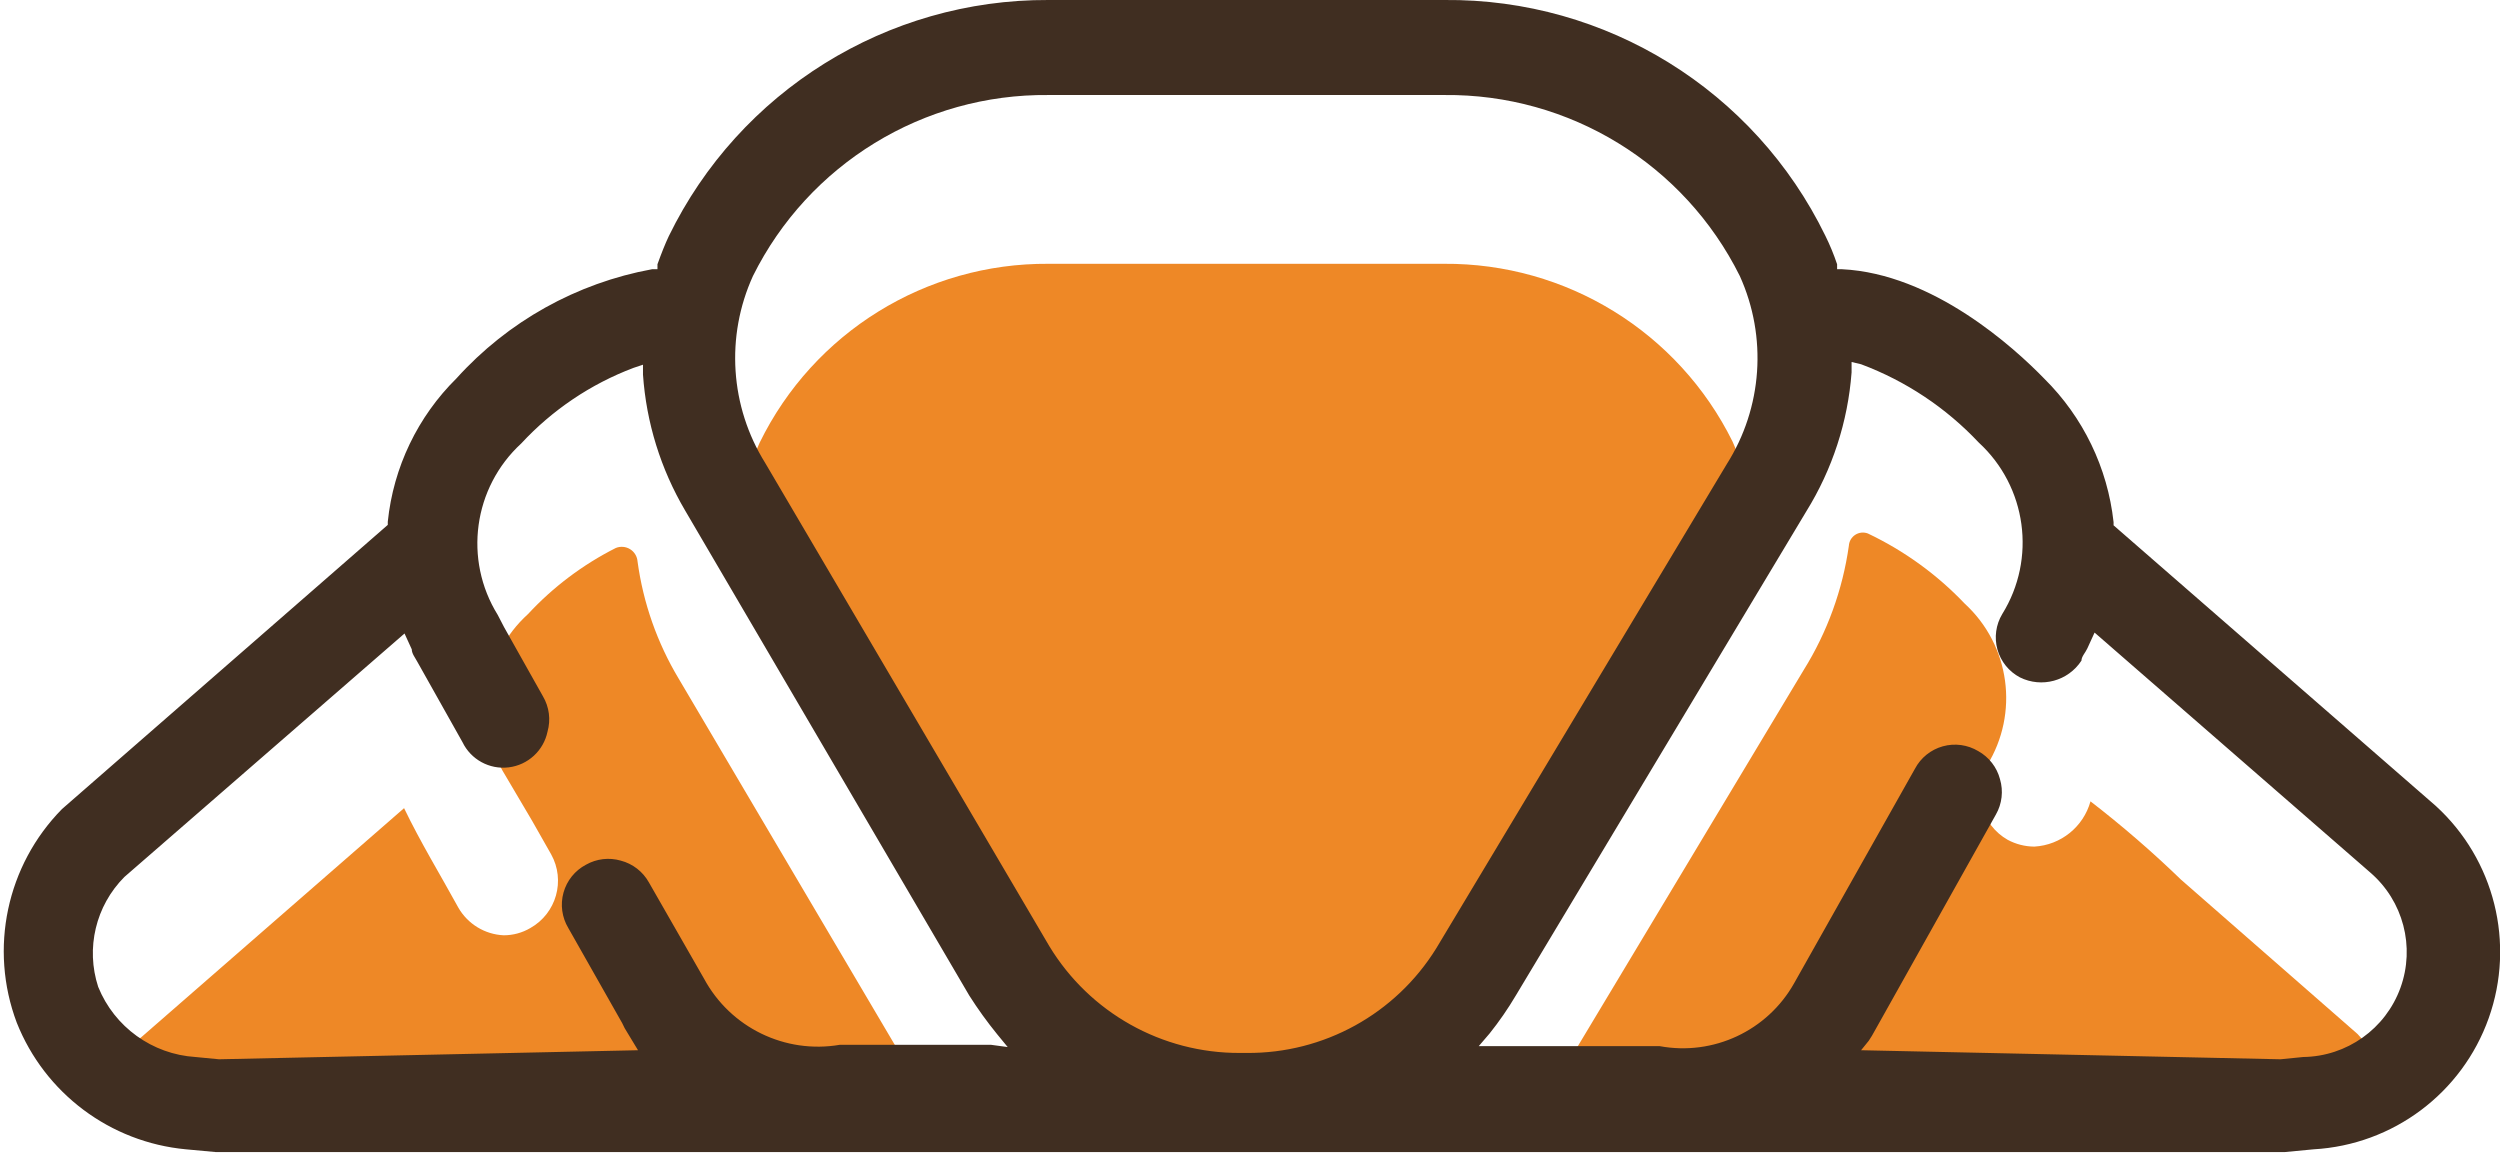
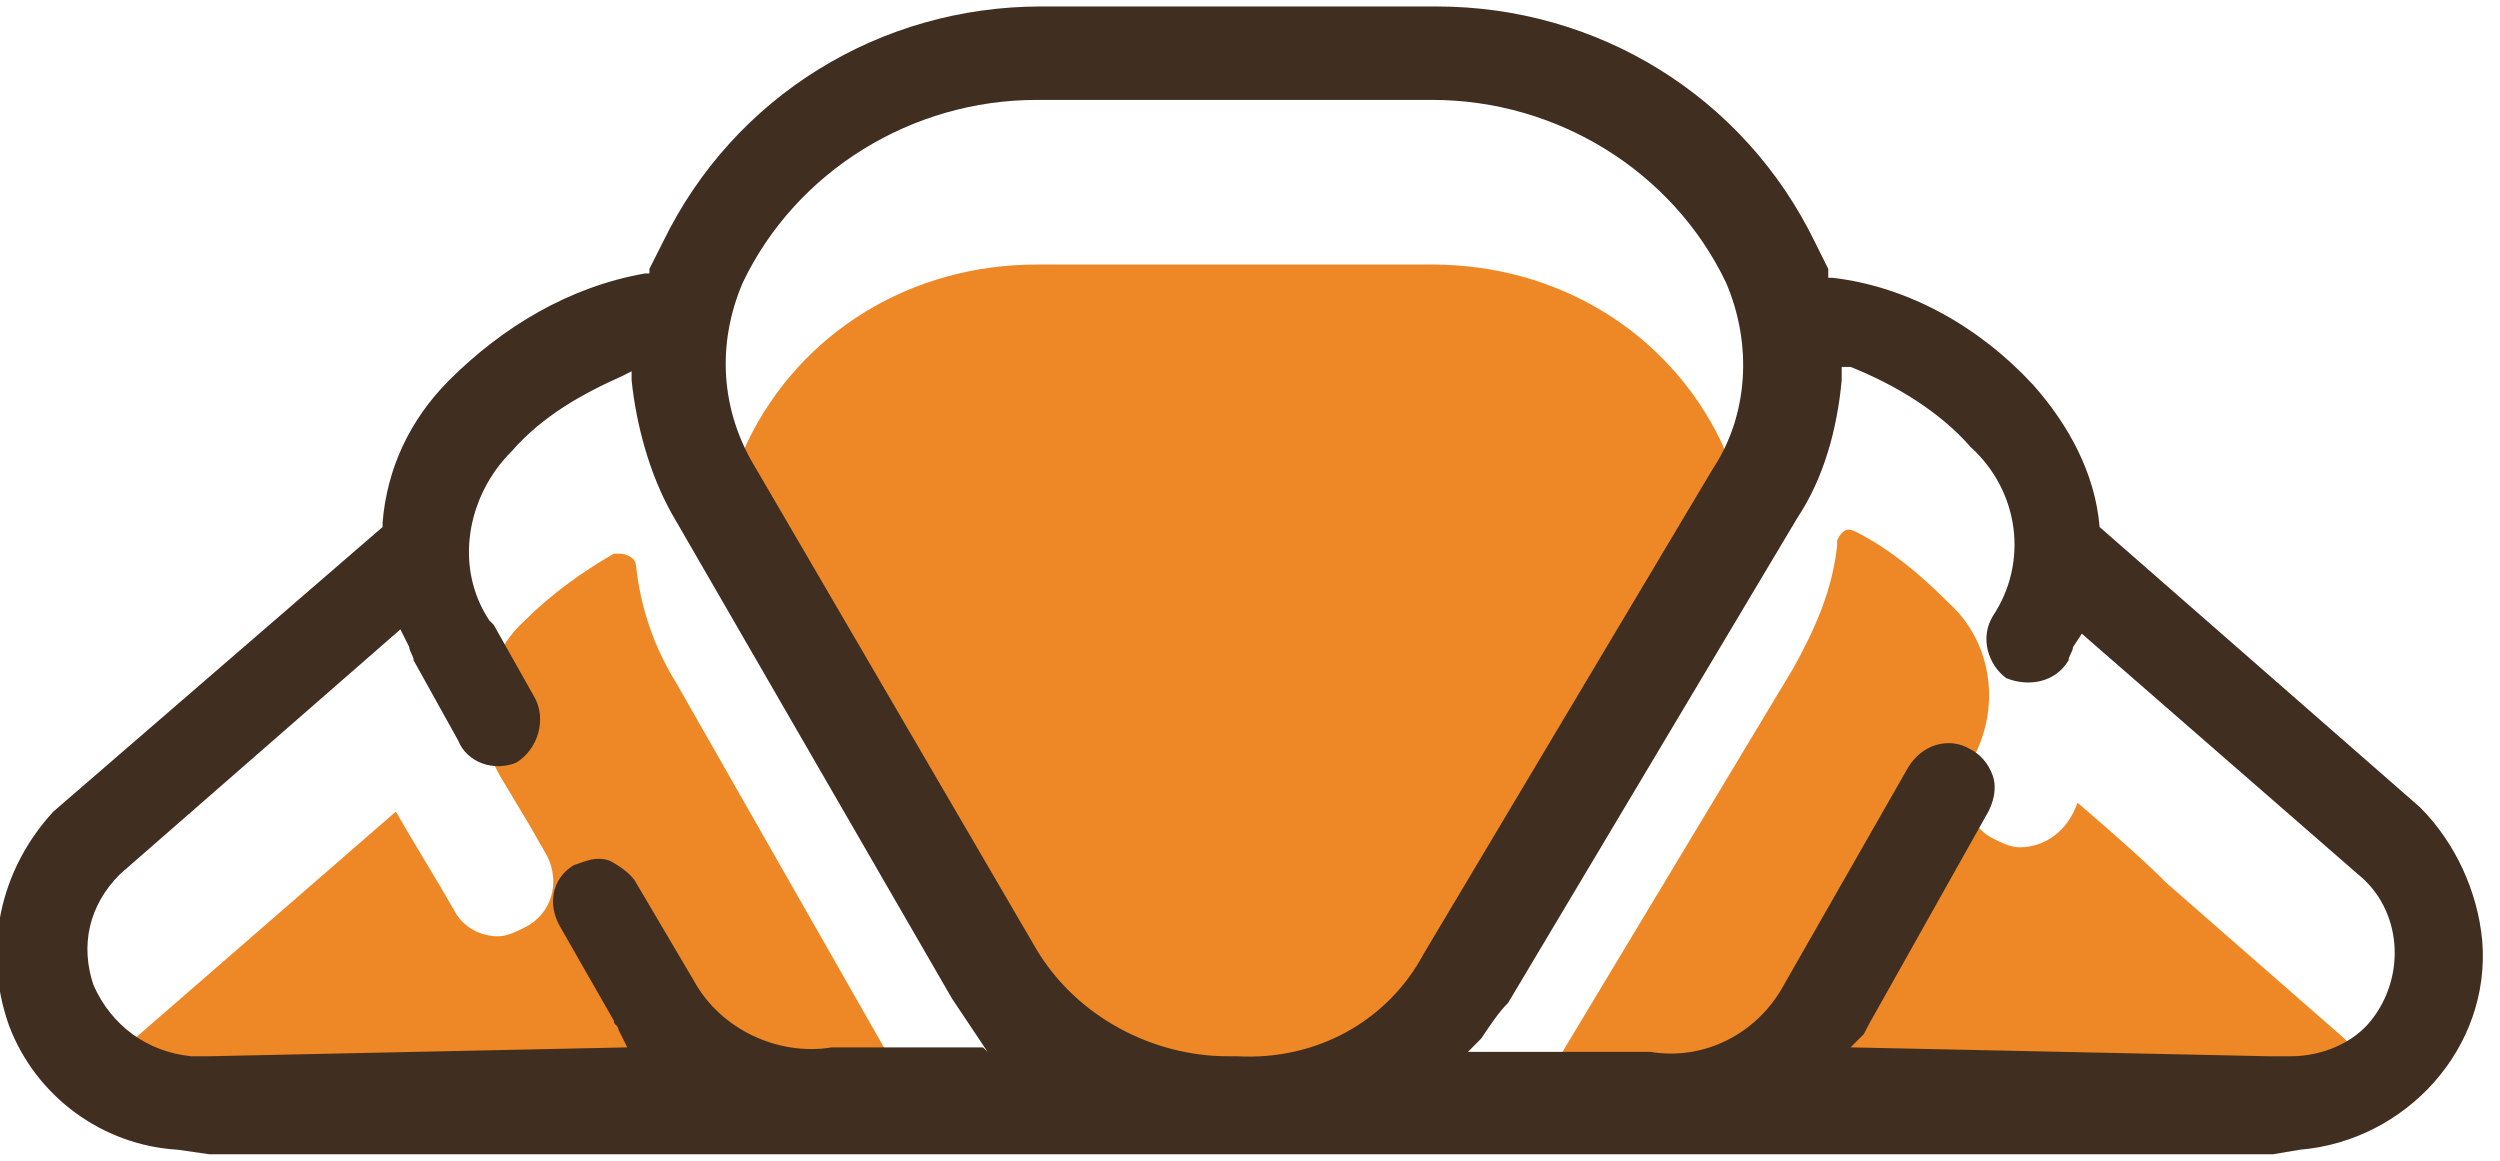
- <svg xmlns="http://www.w3.org/2000/svg" viewBox="0 0 55.25 25.46">
-   <defs>
-     <style>.cls-1{fill:#ee8826;}.cls-2{fill:#402e21;}</style>
-   </defs>
-   <g id="Слой_2" data-name="Слой 2">
-     <g id="Layer_2" data-name="Layer 2">
-       <path class="cls-1" d="M38,13.76a4.24,4.24,0,0,0,.29-4,7.06,7.06,0,0,0-6.38-3.93H23.17a7.05,7.05,0,0,0-6.38,3.95,4.24,4.24,0,0,0,.27,4L23.15,24.1H31.8Z" />
-       <path class="cls-1" d="M15.11,24.1h5.26L15,15a6.82,6.82,0,0,1-.91-2.59.35.35,0,0,0-.48-.3,6.86,6.86,0,0,0-1.94,1.46,2.81,2.81,0,0,0-.5,3.57l.59,1,.42.74a1.2,1.2,0,0,1-.46,1.63,1.16,1.16,0,0,1-.59.16,1.22,1.22,0,0,1-1-.61c-.4-.73-.84-1.45-1.2-2.2l-6,5.23a2.55,2.55,0,0,0-.56,1h12.8Z" />
-       <path class="cls-1" d="M42.73,23.94h10a2.64,2.64,0,0,0-.63-1.09L48.2,19.44a23.63,23.63,0,0,0-2-1.73,1.37,1.37,0,0,1-1.24,1,1.26,1.26,0,0,1-.59-.15,1.21,1.21,0,0,1-.46-1.64,2.83,2.83,0,0,0-.49-3.58,7.24,7.24,0,0,0-2.14-1.55.31.31,0,0,0-.42.27,7.07,7.07,0,0,1-1,2.75l-5.47,9.11h8.3Z" />
-       <path class="cls-2" d="M50.5,25.46l.63-.06a4.37,4.37,0,0,0,2.7-7.59l-7.12-6.2v-.07a5.27,5.27,0,0,0-1.53-3.17c-.67-.69-2.46-2.32-4.47-2.42H40.6l0-.11a5,5,0,0,0-.26-.63A9.27,9.27,0,0,0,31.92,0H23.17a9.29,9.29,0,0,0-8.39,5.22c-.08.17-.16.37-.25.62l0,.11h-.12a7.69,7.69,0,0,0-4.32,2.41,5.2,5.2,0,0,0-1.52,3.17v.07l-7.2,6.28a4.48,4.48,0,0,0-1,4.72A4.47,4.47,0,0,0,4.11,25.4l.65.06ZM21.9,23.09c-3.1,0-3.28,0-3.34,0h0a2.86,2.86,0,0,1-3-1.46L14.34,19.5a1,1,0,0,0-.62-.48,1,1,0,0,0-.77.09,1,1,0,0,0-.39,1.4l1.19,2.1a1.45,1.45,0,0,0,.12.22l.23.38-9.26.2-.52-.05a2.49,2.49,0,0,1-2.15-1.55,2.39,2.39,0,0,1,.58-2.43L8.94,14l.16.35c0,.09.07.18.12.27l1,1.78a1,1,0,0,0,1.88-.23,1,1,0,0,0-.1-.78l-.86-1.53L11,13.59h0a3,3,0,0,1,.52-3.79A6.53,6.53,0,0,1,14,8.13l.21-.07,0,.22a6.84,6.84,0,0,0,.93,3L21.42,22a9,9,0,0,0,.62.86l.23.28Zm5.65.18H27.4a4.9,4.9,0,0,1-4.21-2.36L16.91,10.23a4.38,4.38,0,0,1-.27-4.13,7.21,7.21,0,0,1,6.53-4h8.75a7.21,7.21,0,0,1,6.53,4,4.39,4.39,0,0,1-.29,4.16l-6.42,10.7A4.88,4.88,0,0,1,27.55,23.27Zm9.13-.15c-.06,0-.25,0-3.63,0h-.37l.24-.28A7.3,7.3,0,0,0,33.5,22l6.42-10.7a6.79,6.79,0,0,0,1-3.07V8l.21.05a6.88,6.88,0,0,1,2.6,1.73,3,3,0,0,1,.52,3.79,1,1,0,0,0,.39,1.4A1.06,1.06,0,0,0,46,14.6c0-.09.09-.18.13-.27l.16-.35,6.09,5.3a2.32,2.32,0,0,1-1.48,4.08l-.5.05-9.27-.2L41.3,23l.07-.11.09-.16L44.11,18a1,1,0,0,0,.09-.78,1,1,0,0,0-.48-.62,1,1,0,0,0-1.4.39l-2.67,4.74A2.82,2.82,0,0,1,36.68,23.12Z" />
-     </g>
+ <svg xmlns="http://www.w3.org/2000/svg" width="56pt" height="26pt" viewBox="0 0 56 26" version="1.1">
+   <g id="surface1">
+     <path style=" stroke:none;fill-rule:nonzero;fill:rgb(93.333%,53.333%,14.902%);fill-opacity:1;" d="M 38.262 13.996 C 39.059 12.801 39.16 11.305 38.562 9.91 C 37.367 7.422 34.875 5.926 32.086 5.926 L 23.219 5.926 C 20.426 5.926 17.938 7.422 16.738 9.91 C 16.141 11.207 16.242 12.699 17.039 13.898 L 23.219 24.359 L 31.984 24.359 Z M 38.262 13.996 " />
+     <path style=" stroke:none;fill-rule:nonzero;fill:rgb(93.333%,53.333%,14.902%);fill-opacity:1;" d="M 15.145 24.559 L 20.426 24.559 L 15.145 15.293 C 14.648 14.496 14.348 13.598 14.25 12.699 C 14.25 12.5 14.051 12.402 13.852 12.402 L 13.75 12.402 C 13.055 12.801 12.355 13.301 11.758 13.898 C 10.762 14.793 10.562 16.387 11.262 17.484 L 11.859 18.48 L 12.258 19.18 C 12.555 19.777 12.355 20.473 11.758 20.773 C 11.559 20.871 11.359 20.973 11.16 20.973 C 10.762 20.973 10.363 20.773 10.164 20.375 C 9.766 19.676 9.266 18.879 8.867 18.18 L 2.789 23.461 C 2.492 23.762 2.293 24.059 2.191 24.461 Z M 15.145 24.559 " />
+     <path style=" stroke:none;fill-rule:nonzero;fill:rgb(93.333%,53.333%,14.902%);fill-opacity:1;" d="M 43.047 24.359 L 53.109 24.359 C 53.012 23.961 52.812 23.562 52.512 23.262 L 48.527 19.777 C 47.93 19.18 47.23 18.578 46.535 17.98 C 46.336 18.578 45.836 18.98 45.238 18.98 C 45.039 18.98 44.84 18.879 44.641 18.781 C 44.043 18.48 43.844 17.684 44.141 17.086 C 44.84 15.891 44.641 14.395 43.645 13.5 C 43.047 12.898 42.348 12.301 41.551 11.902 C 41.352 11.805 41.254 11.902 41.152 12.102 C 41.152 12.102 41.152 12.203 41.152 12.203 C 41.055 13.199 40.656 14.098 40.156 14.992 L 34.578 24.262 Z M 43.047 24.359 " />
+     <path style=" stroke:none;fill-rule:nonzero;fill:rgb(25.098%,18.039%,12.941%);fill-opacity:1;" d="M 50.918 25.855 L 51.516 25.754 C 53.906 25.555 55.801 23.461 55.602 21.07 C 55.5 19.977 55.004 18.879 54.207 18.082 L 47.031 11.805 C 46.934 10.609 46.336 9.512 45.539 8.617 C 44.34 7.32 42.746 6.422 41.055 6.223 L 40.953 6.223 L 40.953 6.023 C 40.855 5.824 40.754 5.625 40.656 5.426 C 39.059 2.141 35.773 0.145 32.184 0.145 L 23.316 0.145 C 19.73 0.145 16.441 2.141 14.848 5.426 C 14.746 5.625 14.648 5.824 14.547 6.023 L 14.547 6.125 L 14.449 6.125 C 12.754 6.422 11.262 7.32 10.062 8.516 C 9.168 9.414 8.668 10.508 8.57 11.703 L 8.57 11.805 L 1.195 18.18 C 0 19.477 -0.398 21.27 0.199 22.965 C 0.797 24.559 2.293 25.656 3.984 25.754 L 4.684 25.855 Z M 22.02 23.461 L 18.633 23.461 C 17.438 23.66 16.141 23.062 15.543 21.969 L 14.25 19.777 C 14.148 19.578 13.852 19.379 13.652 19.277 C 13.352 19.18 13.152 19.277 12.855 19.379 C 12.355 19.676 12.258 20.273 12.555 20.773 L 13.75 22.863 C 13.75 22.965 13.852 22.965 13.852 23.062 L 14.051 23.461 L 4.684 23.66 L 4.285 23.66 C 3.289 23.562 2.492 22.965 2.094 22.066 C 1.793 21.172 1.992 20.273 2.691 19.578 L 8.969 14.098 L 9.168 14.496 C 9.168 14.594 9.266 14.695 9.266 14.793 L 10.262 16.586 C 10.461 17.086 11.059 17.285 11.559 17.086 C 12.059 16.785 12.258 16.09 11.957 15.59 L 11.059 13.996 L 10.961 13.898 C 10.164 12.699 10.461 11.105 11.461 10.109 C 12.156 9.312 13.055 8.816 13.949 8.418 L 14.148 8.316 L 14.148 8.516 C 14.25 9.512 14.547 10.609 15.047 11.504 L 21.324 22.367 C 21.523 22.664 21.723 22.965 21.922 23.262 L 22.121 23.562 Z M 27.699 23.66 L 27.5 23.66 C 25.809 23.66 24.113 22.766 23.219 21.27 L 16.941 10.508 C 16.141 9.215 16.043 7.719 16.641 6.324 C 17.836 3.832 20.426 2.238 23.219 2.238 L 32.086 2.238 C 34.875 2.238 37.465 3.832 38.66 6.324 C 39.262 7.719 39.16 9.312 38.363 10.508 L 31.887 21.371 C 31.09 22.863 29.496 23.762 27.699 23.66 Z M 36.969 23.562 L 32.883 23.562 L 33.18 23.262 C 33.379 22.965 33.578 22.664 33.781 22.465 L 40.258 11.605 C 40.855 10.707 41.152 9.613 41.254 8.516 L 41.254 8.219 L 41.453 8.219 C 42.449 8.617 43.445 9.215 44.141 10.012 C 45.238 11.008 45.438 12.602 44.641 13.797 C 44.34 14.297 44.539 14.895 44.941 15.191 C 45.438 15.391 46.035 15.293 46.336 14.793 C 46.336 14.695 46.434 14.594 46.434 14.496 L 46.633 14.195 L 52.812 19.578 C 53.809 20.375 53.906 21.867 53.109 22.863 C 52.711 23.363 52.016 23.66 51.316 23.66 L 50.82 23.66 L 41.453 23.461 L 41.75 23.164 L 41.852 22.965 L 44.539 18.18 C 44.641 17.98 44.738 17.684 44.641 17.383 C 44.539 17.086 44.34 16.887 44.141 16.785 C 43.645 16.488 43.047 16.688 42.746 17.184 L 39.957 22.066 C 39.359 23.164 38.164 23.762 36.969 23.562 Z M 36.969 23.562 " />
  </g>
</svg>
